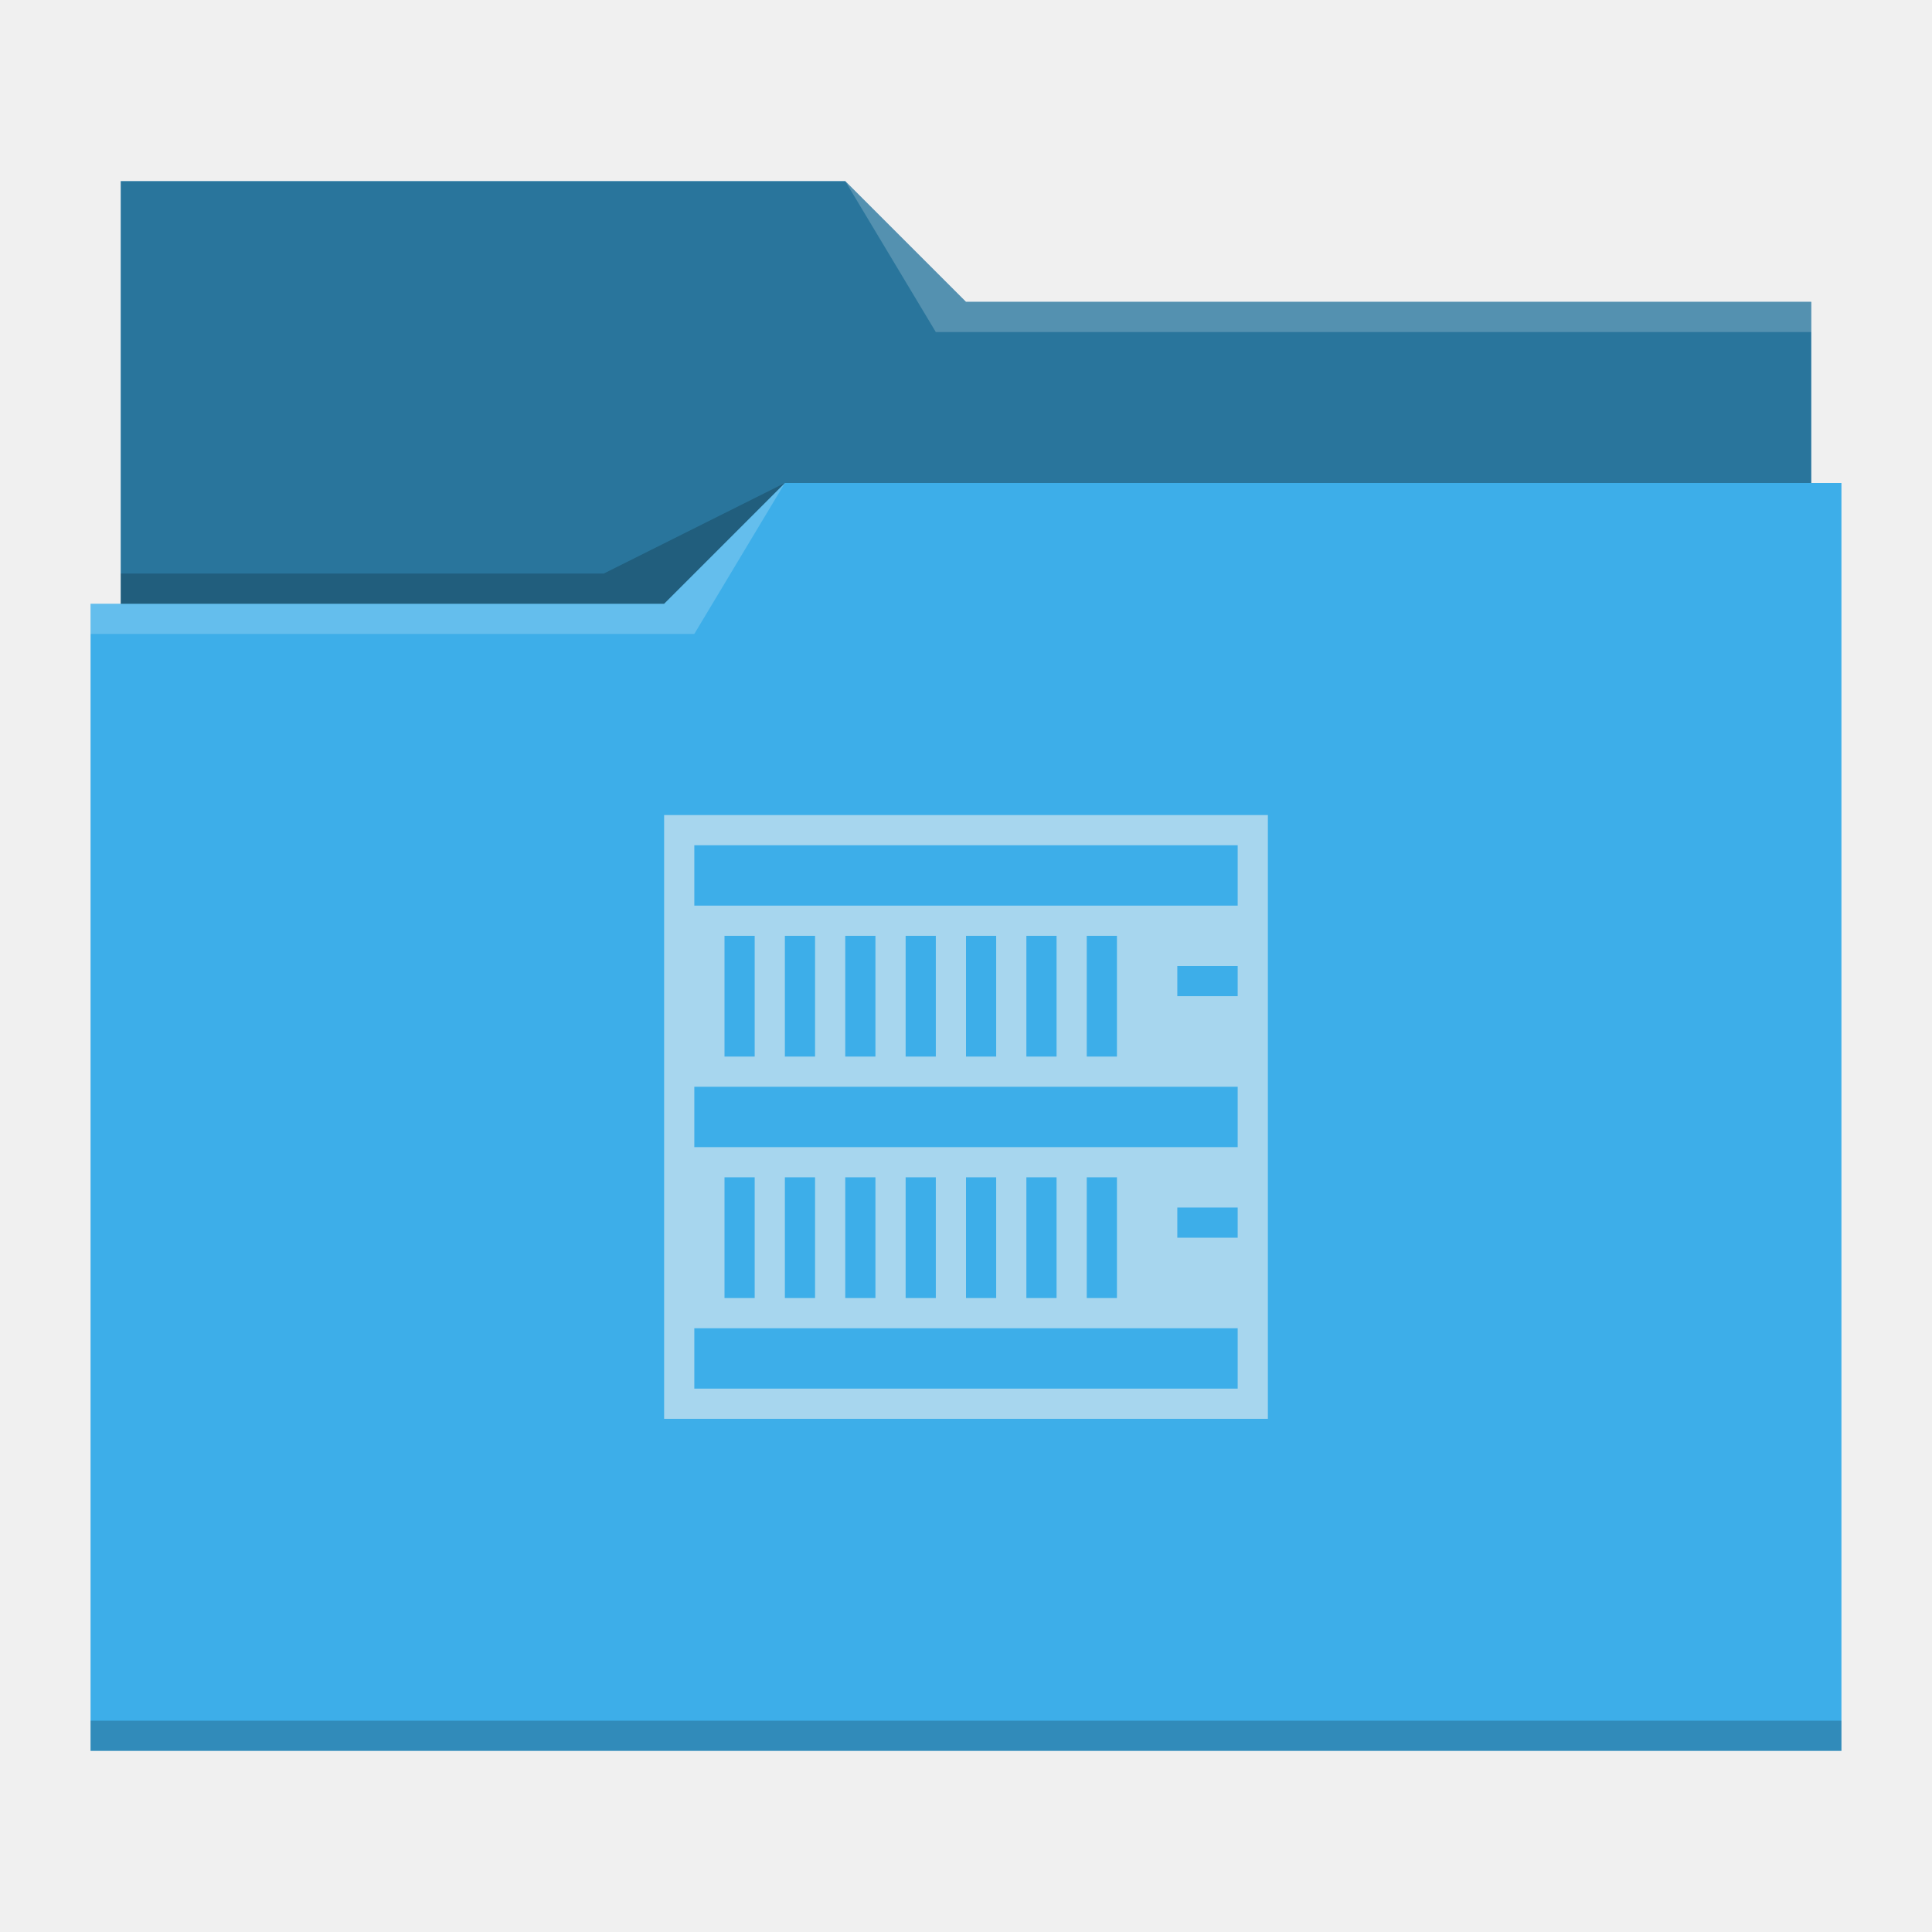
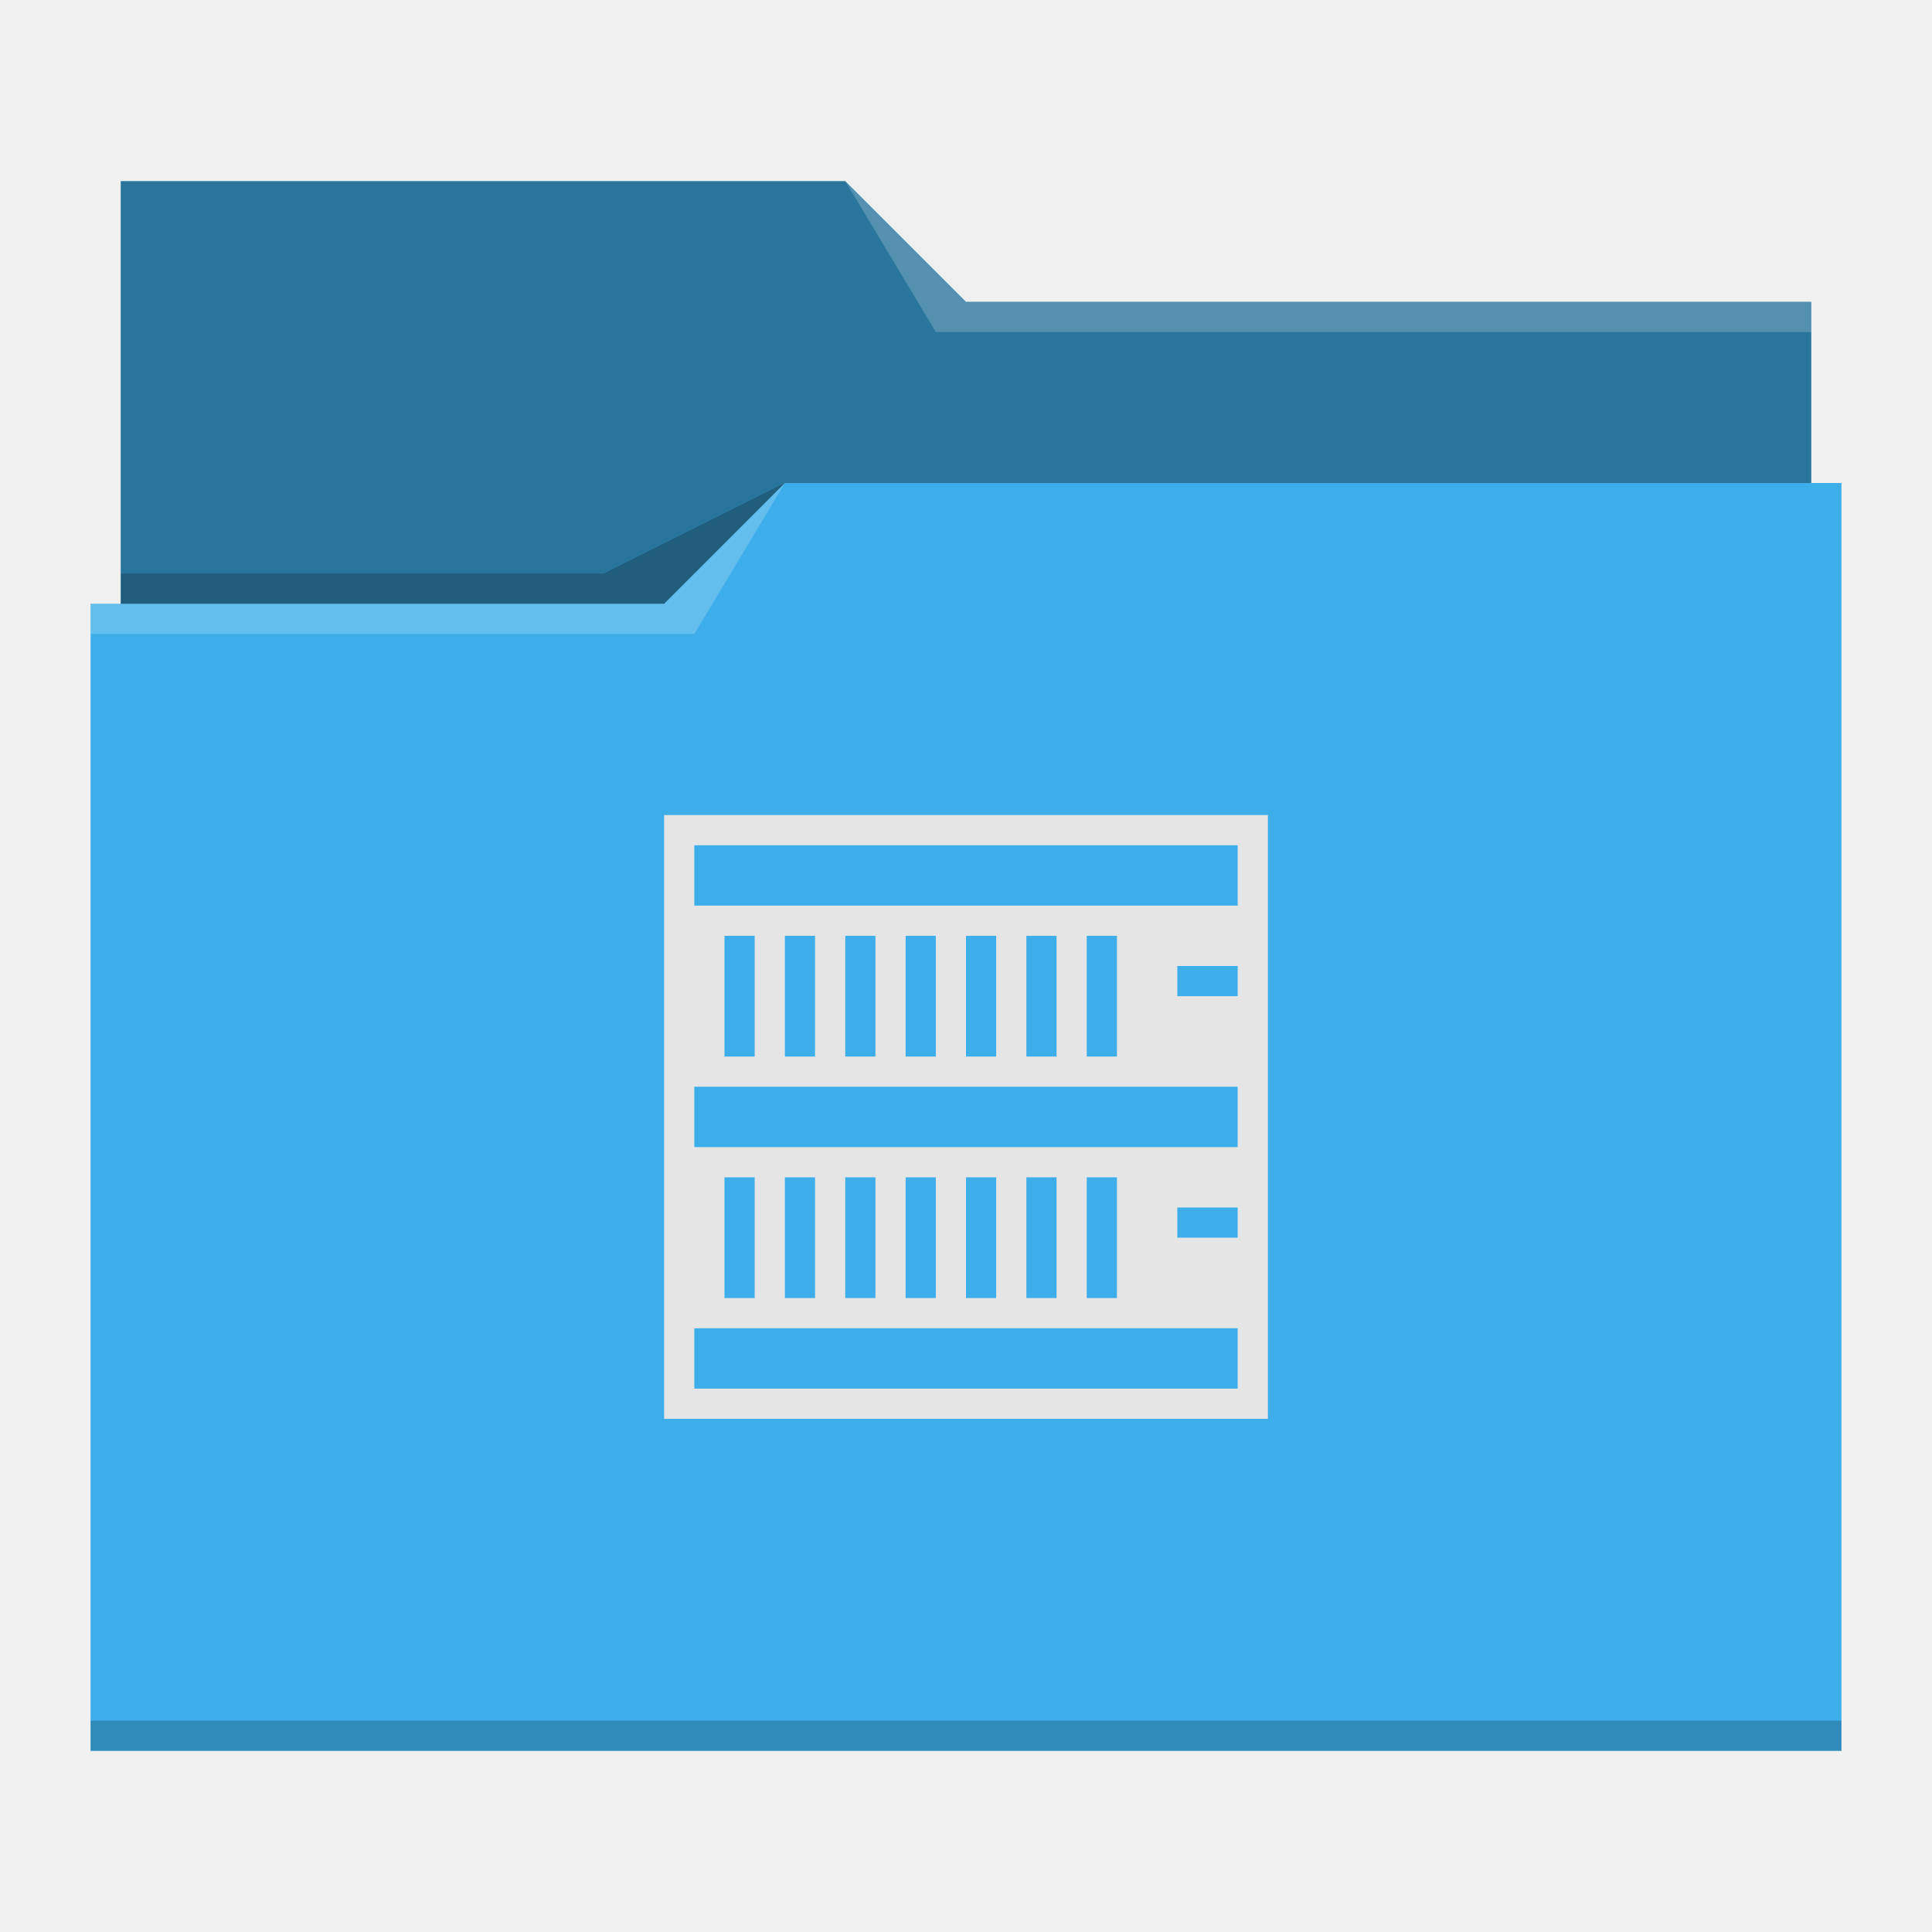
- <svg xmlns="http://www.w3.org/2000/svg" viewBox="0 0 64 64">
+ <svg xmlns="http://www.w3.org/2000/svg" id="svg14" version="1.1" viewBox="0 0 64 64">
  <defs id="defs3051">
-     <style type="text/css" id="current-color-scheme">
+     <style id="current-color-scheme" type="text/css">
      .ColorScheme-Text {
        color:#31363b;
      }
      .ColorScheme-Background {
        color:#eff0f1;
      }
      .ColorScheme-Highlight {
        color:#3daee9;
      }
      .ColorScheme-ViewText {
        color:#31363b;
      }
      .ColorScheme-ViewBackground {
        color:#fcfcfc;
      }
      .ColorScheme-ViewHover {
        color:#93cee9;
      }
      .ColorScheme-ViewFocus{
        color:#3daee9;
      }
      .ColorScheme-ButtonText {
        color:#31363b;
      }
      .ColorScheme-ButtonBackground {
        color:#eff0f1;
      }
      .ColorScheme-ButtonHover {
        color:#93cee9;
      }
      .ColorScheme-ButtonFocus{
        color:#3daee9;
      }
      </style>
  </defs>
-   <path style="fill:currentColor;fill-opacity:1;stroke:none" d="M 4 6 L 4 11 L 4 20 L 3 20 L 3 21 L 3.002 21 C 3.002 21.004 3 21.008 3 21.012 L 3 57 L 3 58 L 4 58 L 60 58 L 61 58 L 61 57 L 61 21.012 L 61 21 L 61 16 L 60 16 L 60 11.01 C 60 11.007 59.998 11.004 59.998 11 L 60 11 L 60 10 L 32 10 L 28 6 L 4 6 z " class="ColorScheme-Highlight" />
-   <path style="fill-opacity:0.33;fill-rule:evenodd" d="M 4 6 L 4 11 L 4 20 L 22 20 L 26 16 L 60 16 L 60 11.01 C 60 11.007 59.998 11.004 59.998 11 L 60 11 L 60 10 L 32 10 L 28 6 L 4 6 z " />
-   <path style="fill:#ffffff;fill-opacity:0.2;fill-rule:evenodd" d="M 28 6 L 31 11 L 33 11 L 60 11 L 60 10 L 33 10 L 32 10 L 28 6 z M 26 16 L 22 20 L 3 20 L 3 21 L 23 21 L 26 16 z " />
-   <path style="fill-opacity:0.2;fill-rule:evenodd" d="M 26 16 L 20 19 L 4 19 L 4 20 L 22 20 L 26 16 z M 3 57 L 3 58 L 4 58 L 60 58 L 61 58 L 61 57 L 60 57 L 4 57 L 3 57 z " class="ColorScheme-Text" />
-   <path style="fill:currentColor;fill-opacity:0.6;stroke:none" d="M 22 27 L 22 47 L 42 47 L 42 27 L 22 27 z M 23 28 L 41 28 L 41 30 L 23 30 L 23 28 z M 24 31 L 25 31 L 25 35 L 24 35 L 24 31 z M 26 31 L 27 31 L 27 35 L 26 35 L 26 31 z M 28 31 L 29 31 L 29 35 L 28 35 L 28 31 z M 30 31 L 31 31 L 31 35 L 30 35 L 30 31 z M 32 31 L 33 31 L 33 35 L 32 35 L 32 31 z M 34 31 L 35 31 L 35 35 L 34 35 L 34 31 z M 36 31 L 37 31 L 37 35 L 36 35 L 36 31 z M 39 32 L 41 32 L 41 33 L 39 33 L 39 32 z M 23 36 L 41 36 L 41 38 L 23 38 L 23 36 z M 24 39 L 25 39 L 25 43 L 24 43 L 24 39 z M 26 39 L 27 39 L 27 43 L 26 43 L 26 39 z M 28 39 L 29 39 L 29 43 L 28 43 L 28 39 z M 30 39 L 31 39 L 31 43 L 30 43 L 30 39 z M 32 39 L 33 39 L 33 43 L 32 43 L 32 39 z M 34 39 L 35 39 L 35 43 L 34 43 L 34 39 z M 36 39 L 37 39 L 37 43 L 36 43 L 36 39 z M 39 40 L 41 40 L 41 41 L 39 41 L 39 40 z M 23 44 L 41 44 L 41 46 L 23 46 L 23 44 z " class="ColorScheme-Background" />
+   <path id="path4" class="ColorScheme-Highlight" d="M 4 6 L 4 11 L 4 20 L 3 20 L 3 21 L 3.002 21 C 3.002 21.004 3 21.008 3 21.012 L 3 57 L 3 58 L 4 58 L 60 58 L 61 58 L 61 57 L 61 21.012 L 61 21 L 61 16 L 60 16 L 60 11.01 C 60 11.007 59.998 11.004 59.998 11 L 60 11 L 60 10 L 32 10 L 28 6 L 4 6 z " style="fill:currentColor;fill-opacity:1;stroke:none" />
+   <path id="path6" d="M 4 6 L 4 11 L 4 20 L 22 20 L 26 16 L 60 16 L 60 11.01 C 60 11.007 59.998 11.004 59.998 11 L 60 11 L 60 10 L 32 10 L 28 6 L 4 6 z " style="fill-opacity:0.33;fill-rule:evenodd" />
+   <path id="path8" d="M 28 6 L 31 11 L 33 11 L 60 11 L 60 10 L 33 10 L 32 10 L 28 6 z M 26 16 L 22 20 L 3 20 L 3 21 L 23 21 L 26 16 z " style="fill:#ffffff;fill-opacity:0.2;fill-rule:evenodd" />
+   <path id="path10" class="ColorScheme-Text" d="M 26 16 L 20 19 L 4 19 L 4 20 L 22 20 L 26 16 z M 3 57 L 3 58 L 4 58 L 60 58 L 61 58 L 61 57 L 60 57 L 4 57 L 3 57 z " style="fill-opacity:0.2;fill-rule:evenodd" />
+   <path id="path12" class="ColorScheme-Background" d="M 22 27 L 22 47 L 42 47 L 42 27 L 22 27 z M 23 28 L 41 28 L 41 30 L 23 30 L 23 28 z M 24 31 L 25 31 L 25 35 L 24 35 L 24 31 z M 26 31 L 27 31 L 27 35 L 26 35 L 26 31 z M 28 31 L 29 31 L 29 35 L 28 35 L 28 31 z M 30 31 L 31 31 L 31 35 L 30 35 L 30 31 z M 32 31 L 33 31 L 33 35 L 32 35 L 32 31 z M 34 31 L 35 31 L 35 35 L 34 35 L 34 31 z M 36 31 L 37 31 L 37 35 L 36 35 L 36 31 z M 39 32 L 41 32 L 41 33 L 39 33 L 39 32 z M 23 36 L 41 36 L 41 38 L 23 38 L 23 36 z M 24 39 L 25 39 L 25 43 L 24 43 L 24 39 z M 26 39 L 27 39 L 27 43 L 26 43 L 26 39 z M 28 39 L 29 39 L 29 43 L 28 43 L 28 39 z M 30 39 L 31 39 L 31 43 L 30 43 L 30 39 z M 32 39 L 33 39 L 33 43 L 32 43 L 32 39 z M 34 39 L 35 39 L 35 43 L 34 43 L 34 39 z M 36 39 L 37 39 L 37 43 L 36 43 L 36 39 z M 39 40 L 41 40 L 41 41 L 39 41 L 39 40 z M 23 44 L 41 44 L 41 46 L 23 46 L 23 44 z " style="fill:#e5e5e5;fill-opacity:1;stroke:none" />
</svg>
